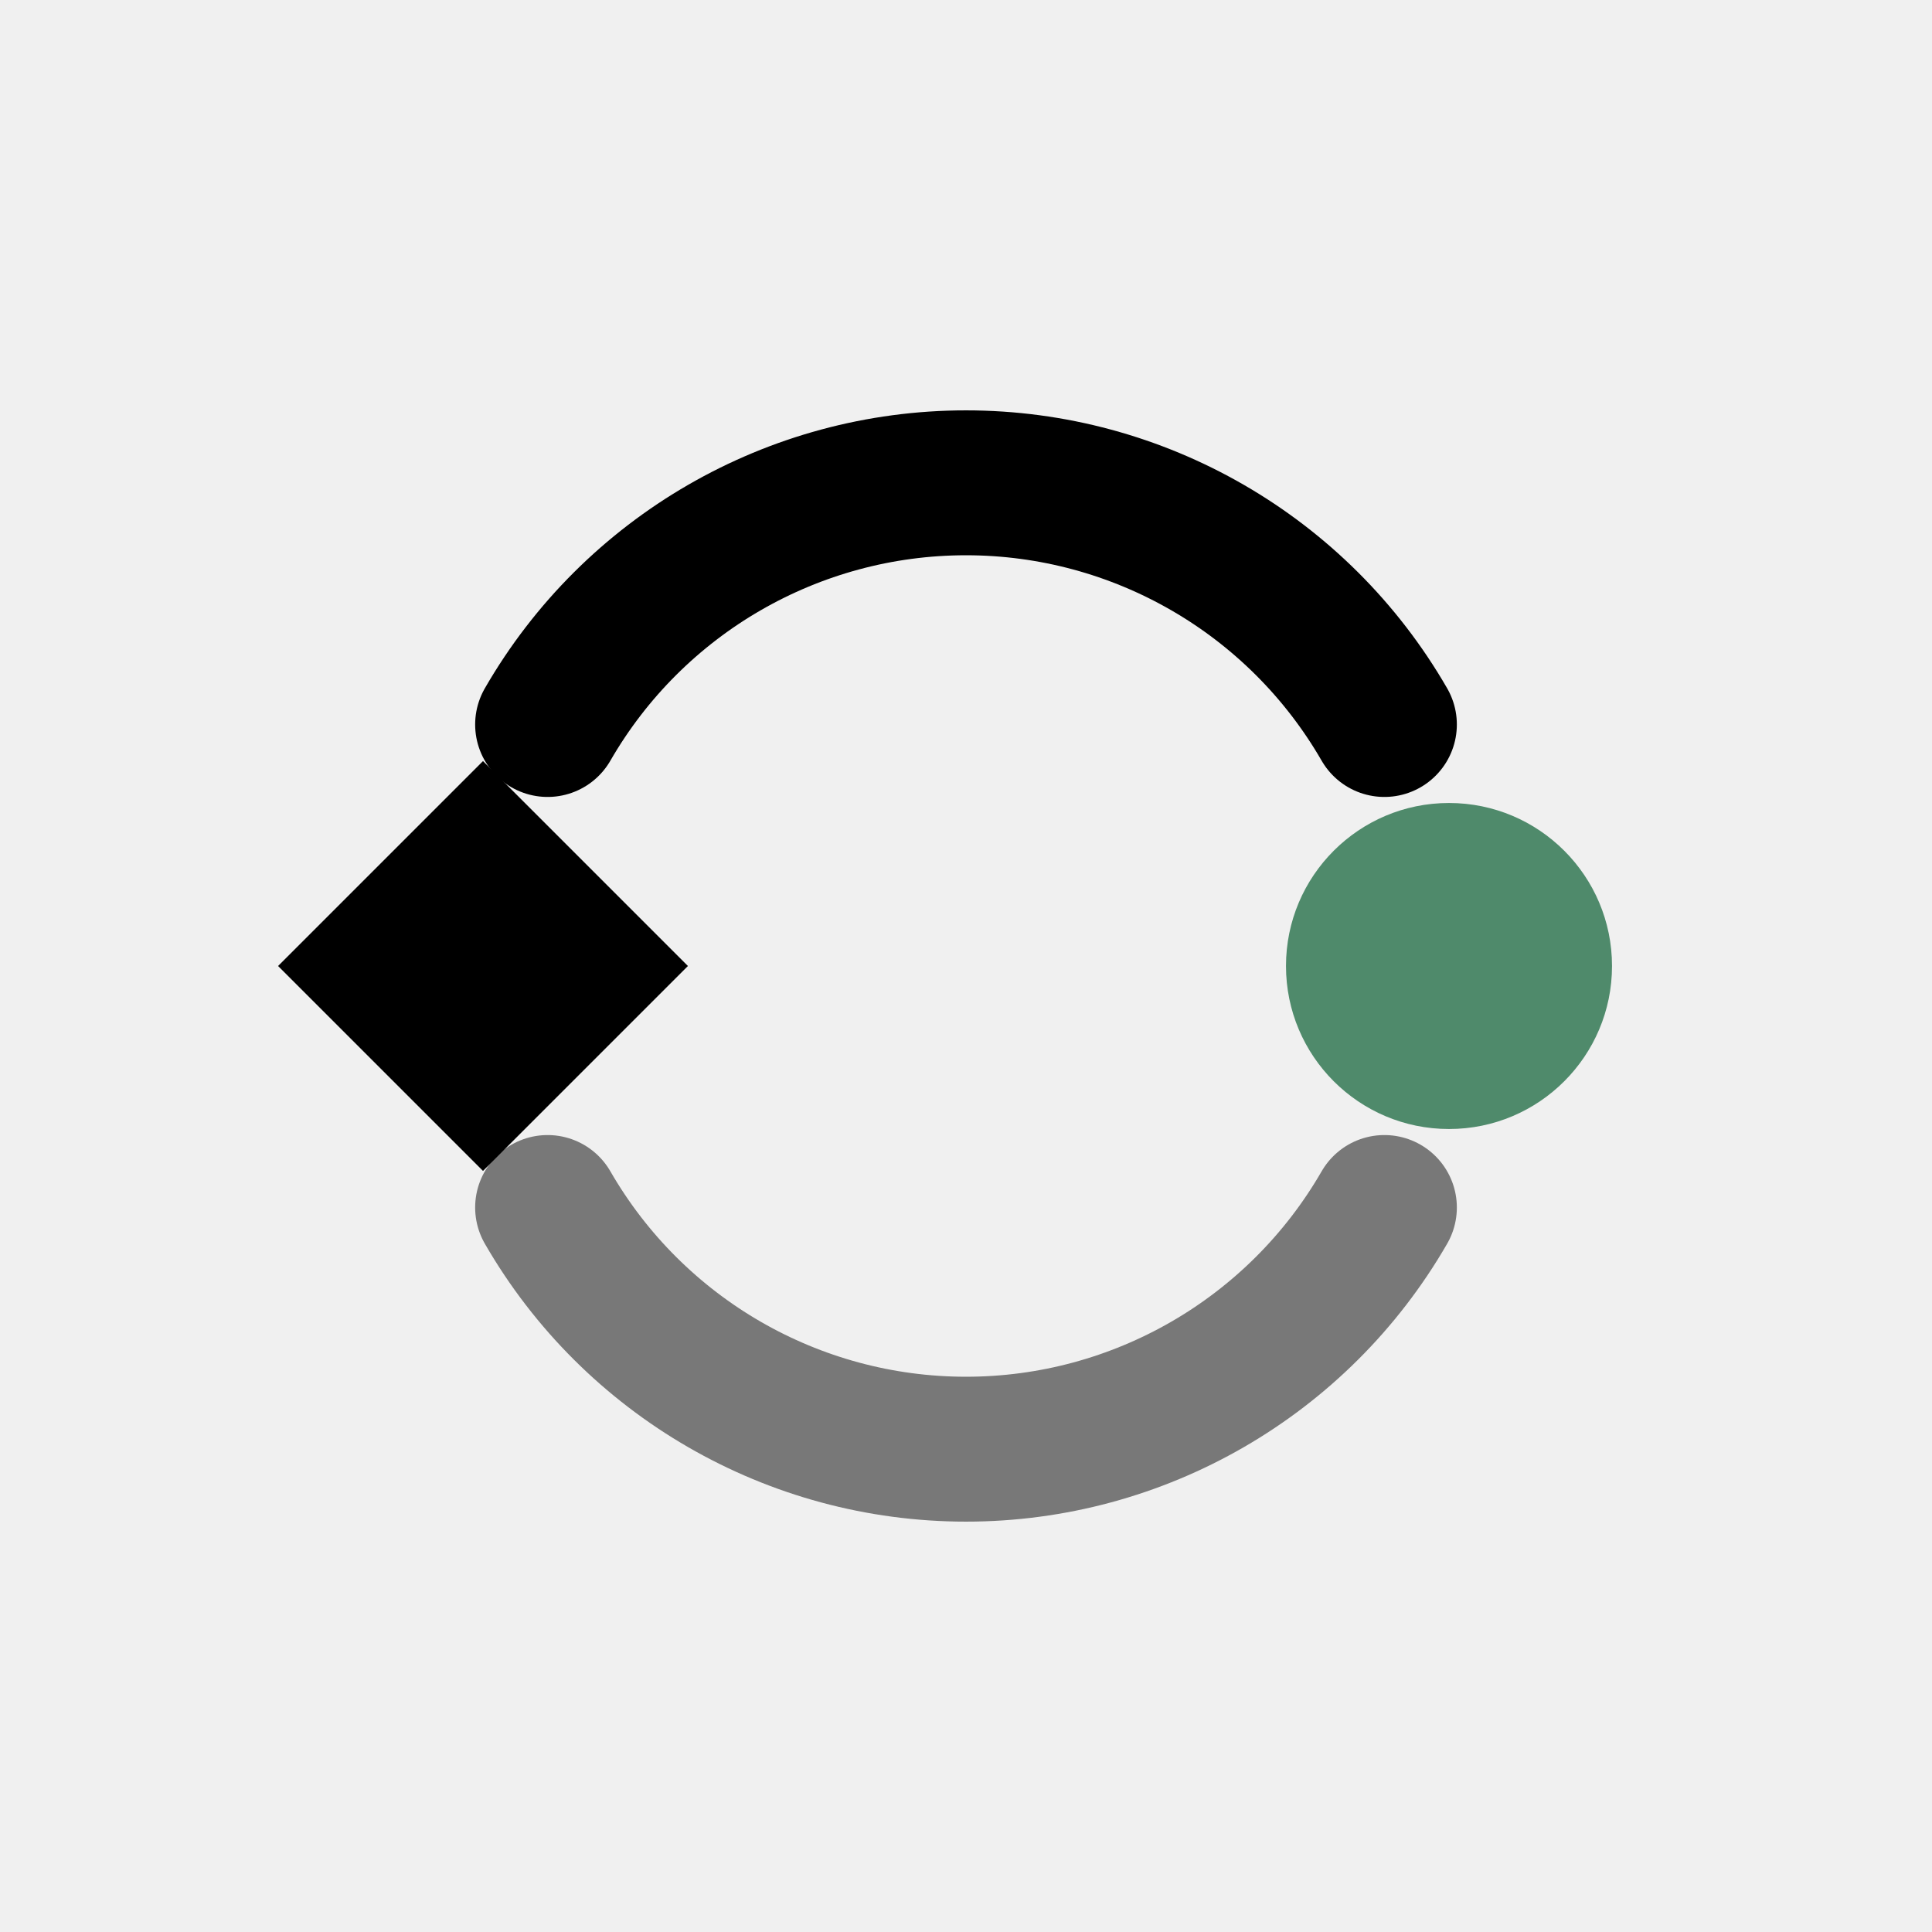
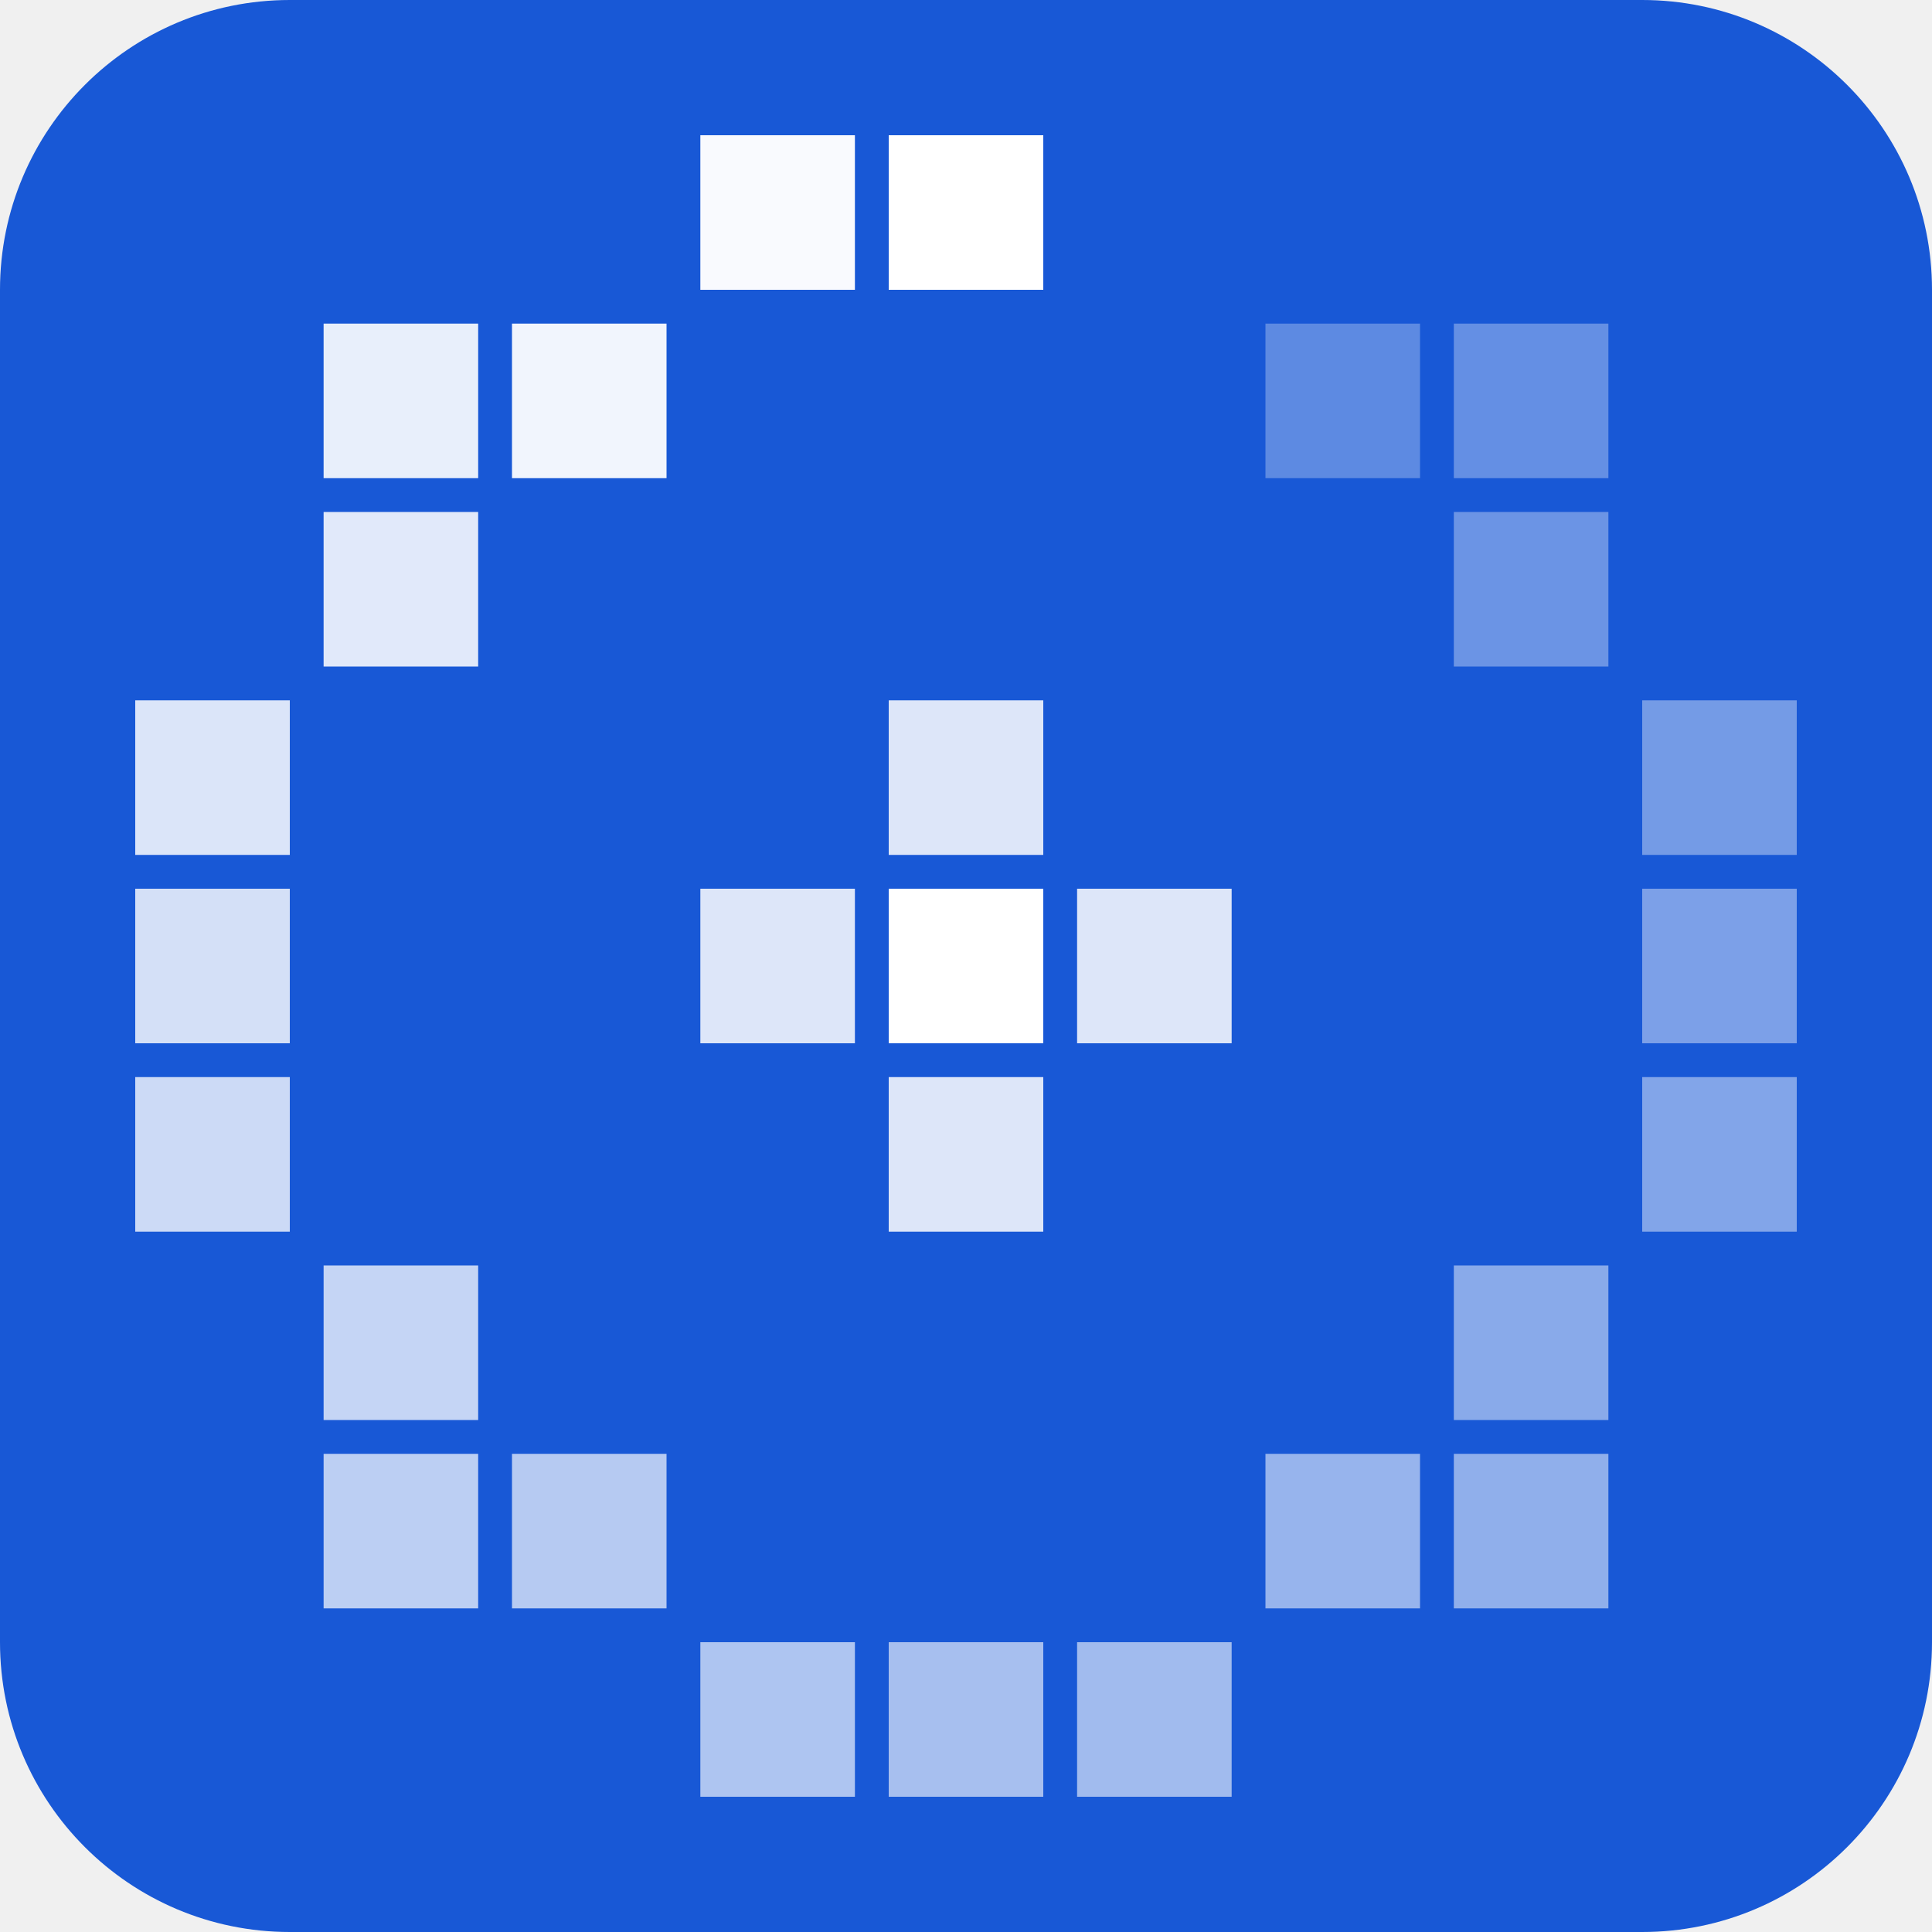
- <svg xmlns="http://www.w3.org/2000/svg" viewBox="0 0 32 32" role="img" aria-label="Circular NEA">
-   <path d="M9.07 12 A8 8 0 0 1 22.93 12" fill="none" stroke="currentColor" stroke-width="2.4" stroke-linecap="round" />
-   <path d="M22.93 20 A8 8 0 0 1 9.07 20" fill="none" stroke="currentColor" stroke-width="2.4" stroke-linecap="round" opacity=".5" />
-   <rect x="5.6" y="13.6" width="4.8" height="4.8" transform="rotate(45 8 16)" fill="currentColor" />
-   <circle cx="24" cy="16" r="2.7" fill="#4f8a6b" />
+ <svg xmlns="http://www.w3.org/2000/svg" viewBox="0 0 40 40" role="img" aria-label="Circular NEA">
+   <rect width="40" height="40" rx="6" fill="#1858d6" />
+   <rect x="26.2" y="6.7" width="3.2" height="3.2" fill="#ffffff" opacity="0.3" />
+   <rect x="30.1" y="6.7" width="3.2" height="3.2" fill="#ffffff" opacity="0.33" />
+   <rect x="30.1" y="10.6" width="3.2" height="3.2" fill="#ffffff" opacity="0.36" />
+   <rect x="34.0" y="14.5" width="3.2" height="3.2" fill="#ffffff" opacity="0.4" />
+   <rect x="34.0" y="18.4" width="3.2" height="3.2" fill="#ffffff" opacity="0.43" />
+   <rect x="34.0" y="22.3" width="3.2" height="3.2" fill="#ffffff" opacity="0.46" />
+   <rect x="30.1" y="26.2" width="3.2" height="3.2" fill="#ffffff" opacity="0.49" />
+   <rect x="30.1" y="30.1" width="3.2" height="3.2" fill="#ffffff" opacity="0.52" />
+   <rect x="26.2" y="30.1" width="3.2" height="3.2" fill="#ffffff" opacity="0.55" />
+   <rect x="22.3" y="34.0" width="3.2" height="3.2" fill="#ffffff" opacity="0.59" />
+   <rect x="18.4" y="34.0" width="3.2" height="3.2" fill="#ffffff" opacity="0.62" />
+   <rect x="14.5" y="34.0" width="3.2" height="3.2" fill="#ffffff" opacity="0.65" />
+   <rect x="10.6" y="30.1" width="3.2" height="3.2" fill="#ffffff" opacity="0.68" />
+   <rect x="6.7" y="30.1" width="3.2" height="3.2" fill="#ffffff" opacity="0.71" />
+   <rect x="6.7" y="26.2" width="3.2" height="3.2" fill="#ffffff" opacity="0.75" />
+   <rect x="2.8" y="22.3" width="3.2" height="3.2" fill="#ffffff" opacity="0.78" />
+   <rect x="2.8" y="18.4" width="3.2" height="3.2" fill="#ffffff" opacity="0.81" />
+   <rect x="2.8" y="14.5" width="3.2" height="3.2" fill="#ffffff" opacity="0.84" />
+   <rect x="6.7" y="10.6" width="3.2" height="3.2" fill="#ffffff" opacity="0.87" />
+   <rect x="6.7" y="6.7" width="3.2" height="3.2" fill="#ffffff" opacity="0.9" />
+   <rect x="10.6" y="6.7" width="3.2" height="3.2" fill="#ffffff" opacity="0.94" />
+   <rect x="14.5" y="2.8" width="3.2" height="3.2" fill="#ffffff" opacity="0.97" />
+   <rect x="18.4" y="2.8" width="3.2" height="3.2" fill="#ffffff" />
+   <rect x="18.4" y="14.5" width="3.2" height="3.2" fill="#ffffff" opacity="0.85" />
+   <rect x="14.5" y="18.4" width="3.2" height="3.2" fill="#ffffff" opacity="0.85" />
+   <rect x="18.4" y="18.4" width="3.2" height="3.2" fill="#ffffff" />
+   <rect x="22.3" y="18.4" width="3.2" height="3.2" fill="#ffffff" opacity="0.85" />
+   <rect x="18.4" y="22.3" width="3.2" height="3.2" fill="#ffffff" opacity="0.85" />
</svg>
